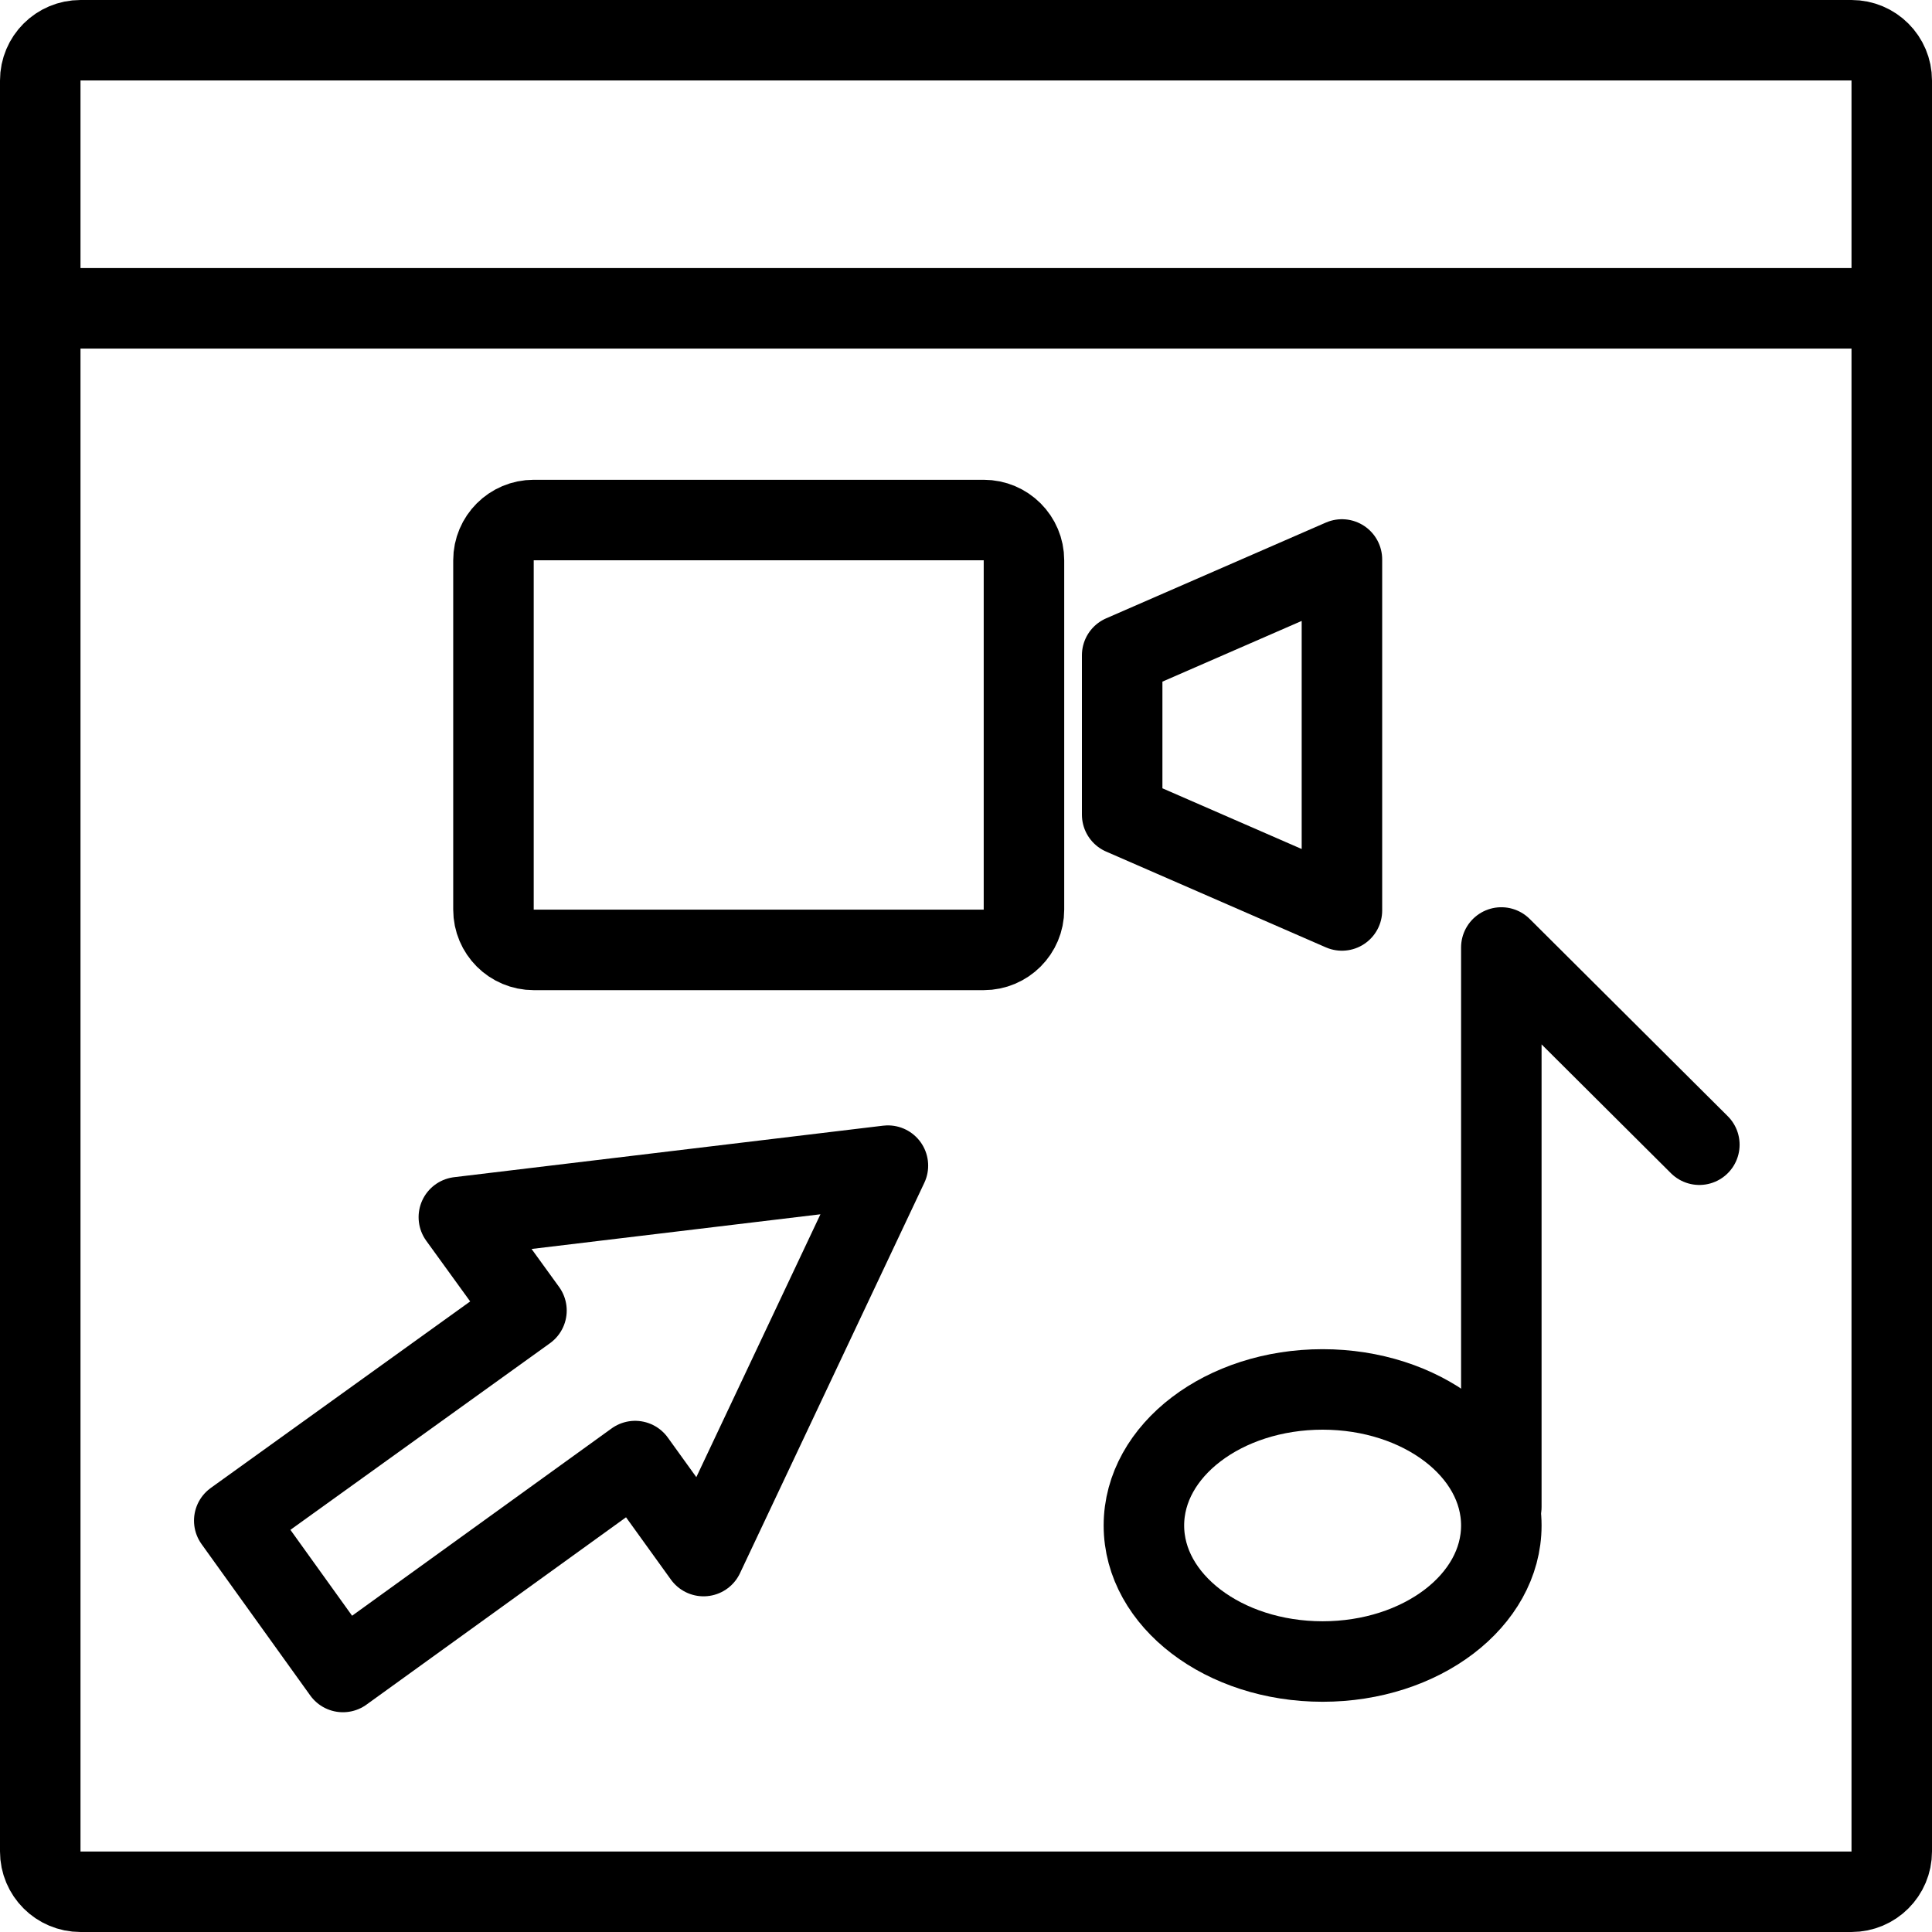
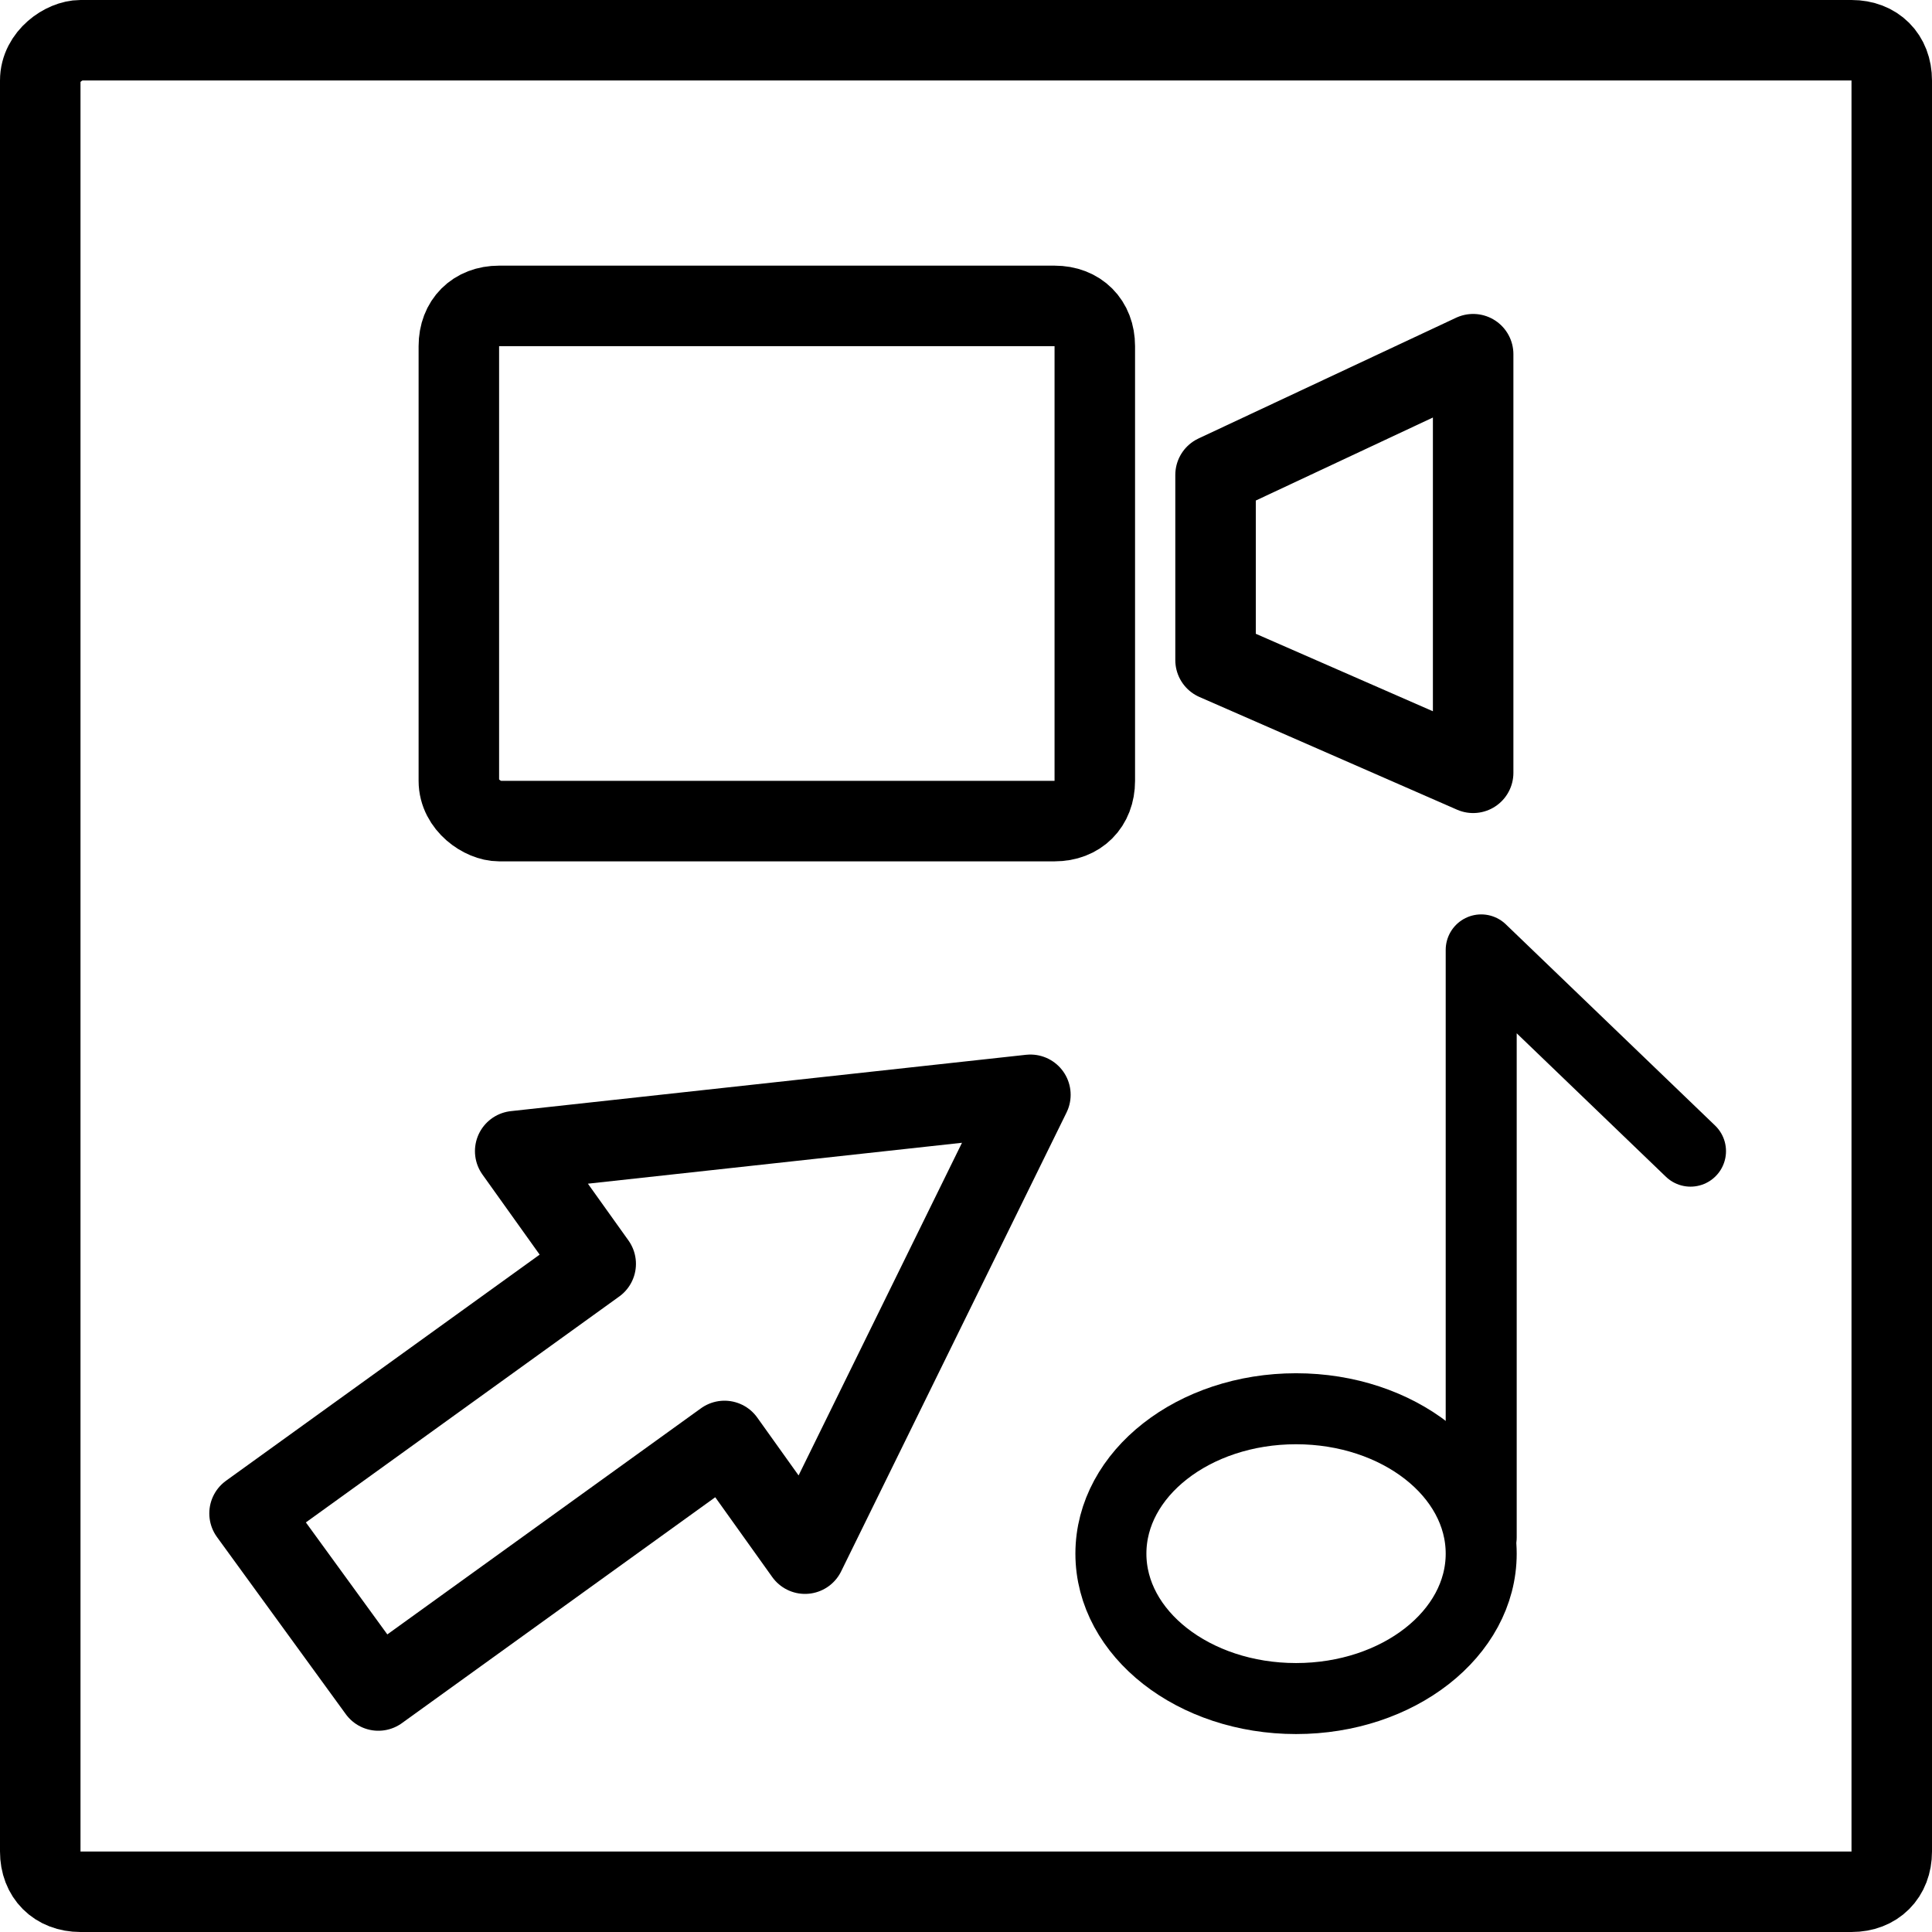
<svg xmlns="http://www.w3.org/2000/svg" id="m-svg__multimedia" viewBox="0 0 24 24">
-   <g fill="none" stroke="currentColor" stroke-linejoin="round">
-     <g stroke-linecap="round">
-       <ellipse class="cls-1" cx="16.43" cy="18.95" rx="2.22" ry="1.69" />
-       <polyline class="cls-1" points="18.65 18.72 18.65 11.77 21.11 14.22" />
-       <rect class="cls-1" x="0.5" y="0.5" width="23" height="23" rx="0.5" ry="0.5" />
-       <line class="cls-1" x1="0.5" y1="3.83" x2="23.5" y2="3.83" />
+   <g fill="none" stroke="currentColor" stroke-linejoin="round" stroke-miterlimit="10">
+     <g stroke-width="0.882" stroke-linecap="round">
+       <ellipse cx="16.1" cy="19.3" rx="2.3" ry="1.8" />
+       <polyline points="18.4,19.1 18.4,11.8 21,14.3" />
    </g>
-     <polygon class="cls-2" points="16.67 11.31 13.94 10.12 13.94 8.14 16.67 6.95 16.67 11.31" />
-     <rect class="cls-2" x="6.13" y="6.46" width="6.59" height="5.34" rx="0.5" ry="0.5" />
-     <polygon class="cls-2" points="8.74 19.33 7.89 18.15 4.26 20.77 2.91 18.89 6.54 16.28 5.7 15.12 11.03 14.48 8.74 19.33" />
+     <polygon points="18.3,9.6 15.1,8.2 15.1,5.9 18.3,4.4" />
+     <path d="M13.1,10.2H6.2C6,10.2,5.7,10,5.7,9.7V4.3 c0-0.3,0.2-0.5,0.5-0.5h6.9c0.3,0,0.5,0.2,0.5,0.5v5.4C13.6,10,13.4,10.2,13.1,10.2z" />
+     <path stroke-linecap="round" d="M23,0.5H1 C0.8,0.5,0.5,0.7,0.5,1v22c0,0.3,0.2,0.5,0.5,0.5h22c0.3,0,0.5-0.2,0.5-0.5V1C23.5,0.7,23.3,0.5,23,0.5z" />
+     <polygon points="10,19.3 9,17.9 4.7,21 3.1,18.8 7.4,15.7 6.4,14.3 12.8,13.6 " />
  </g>
</svg>
